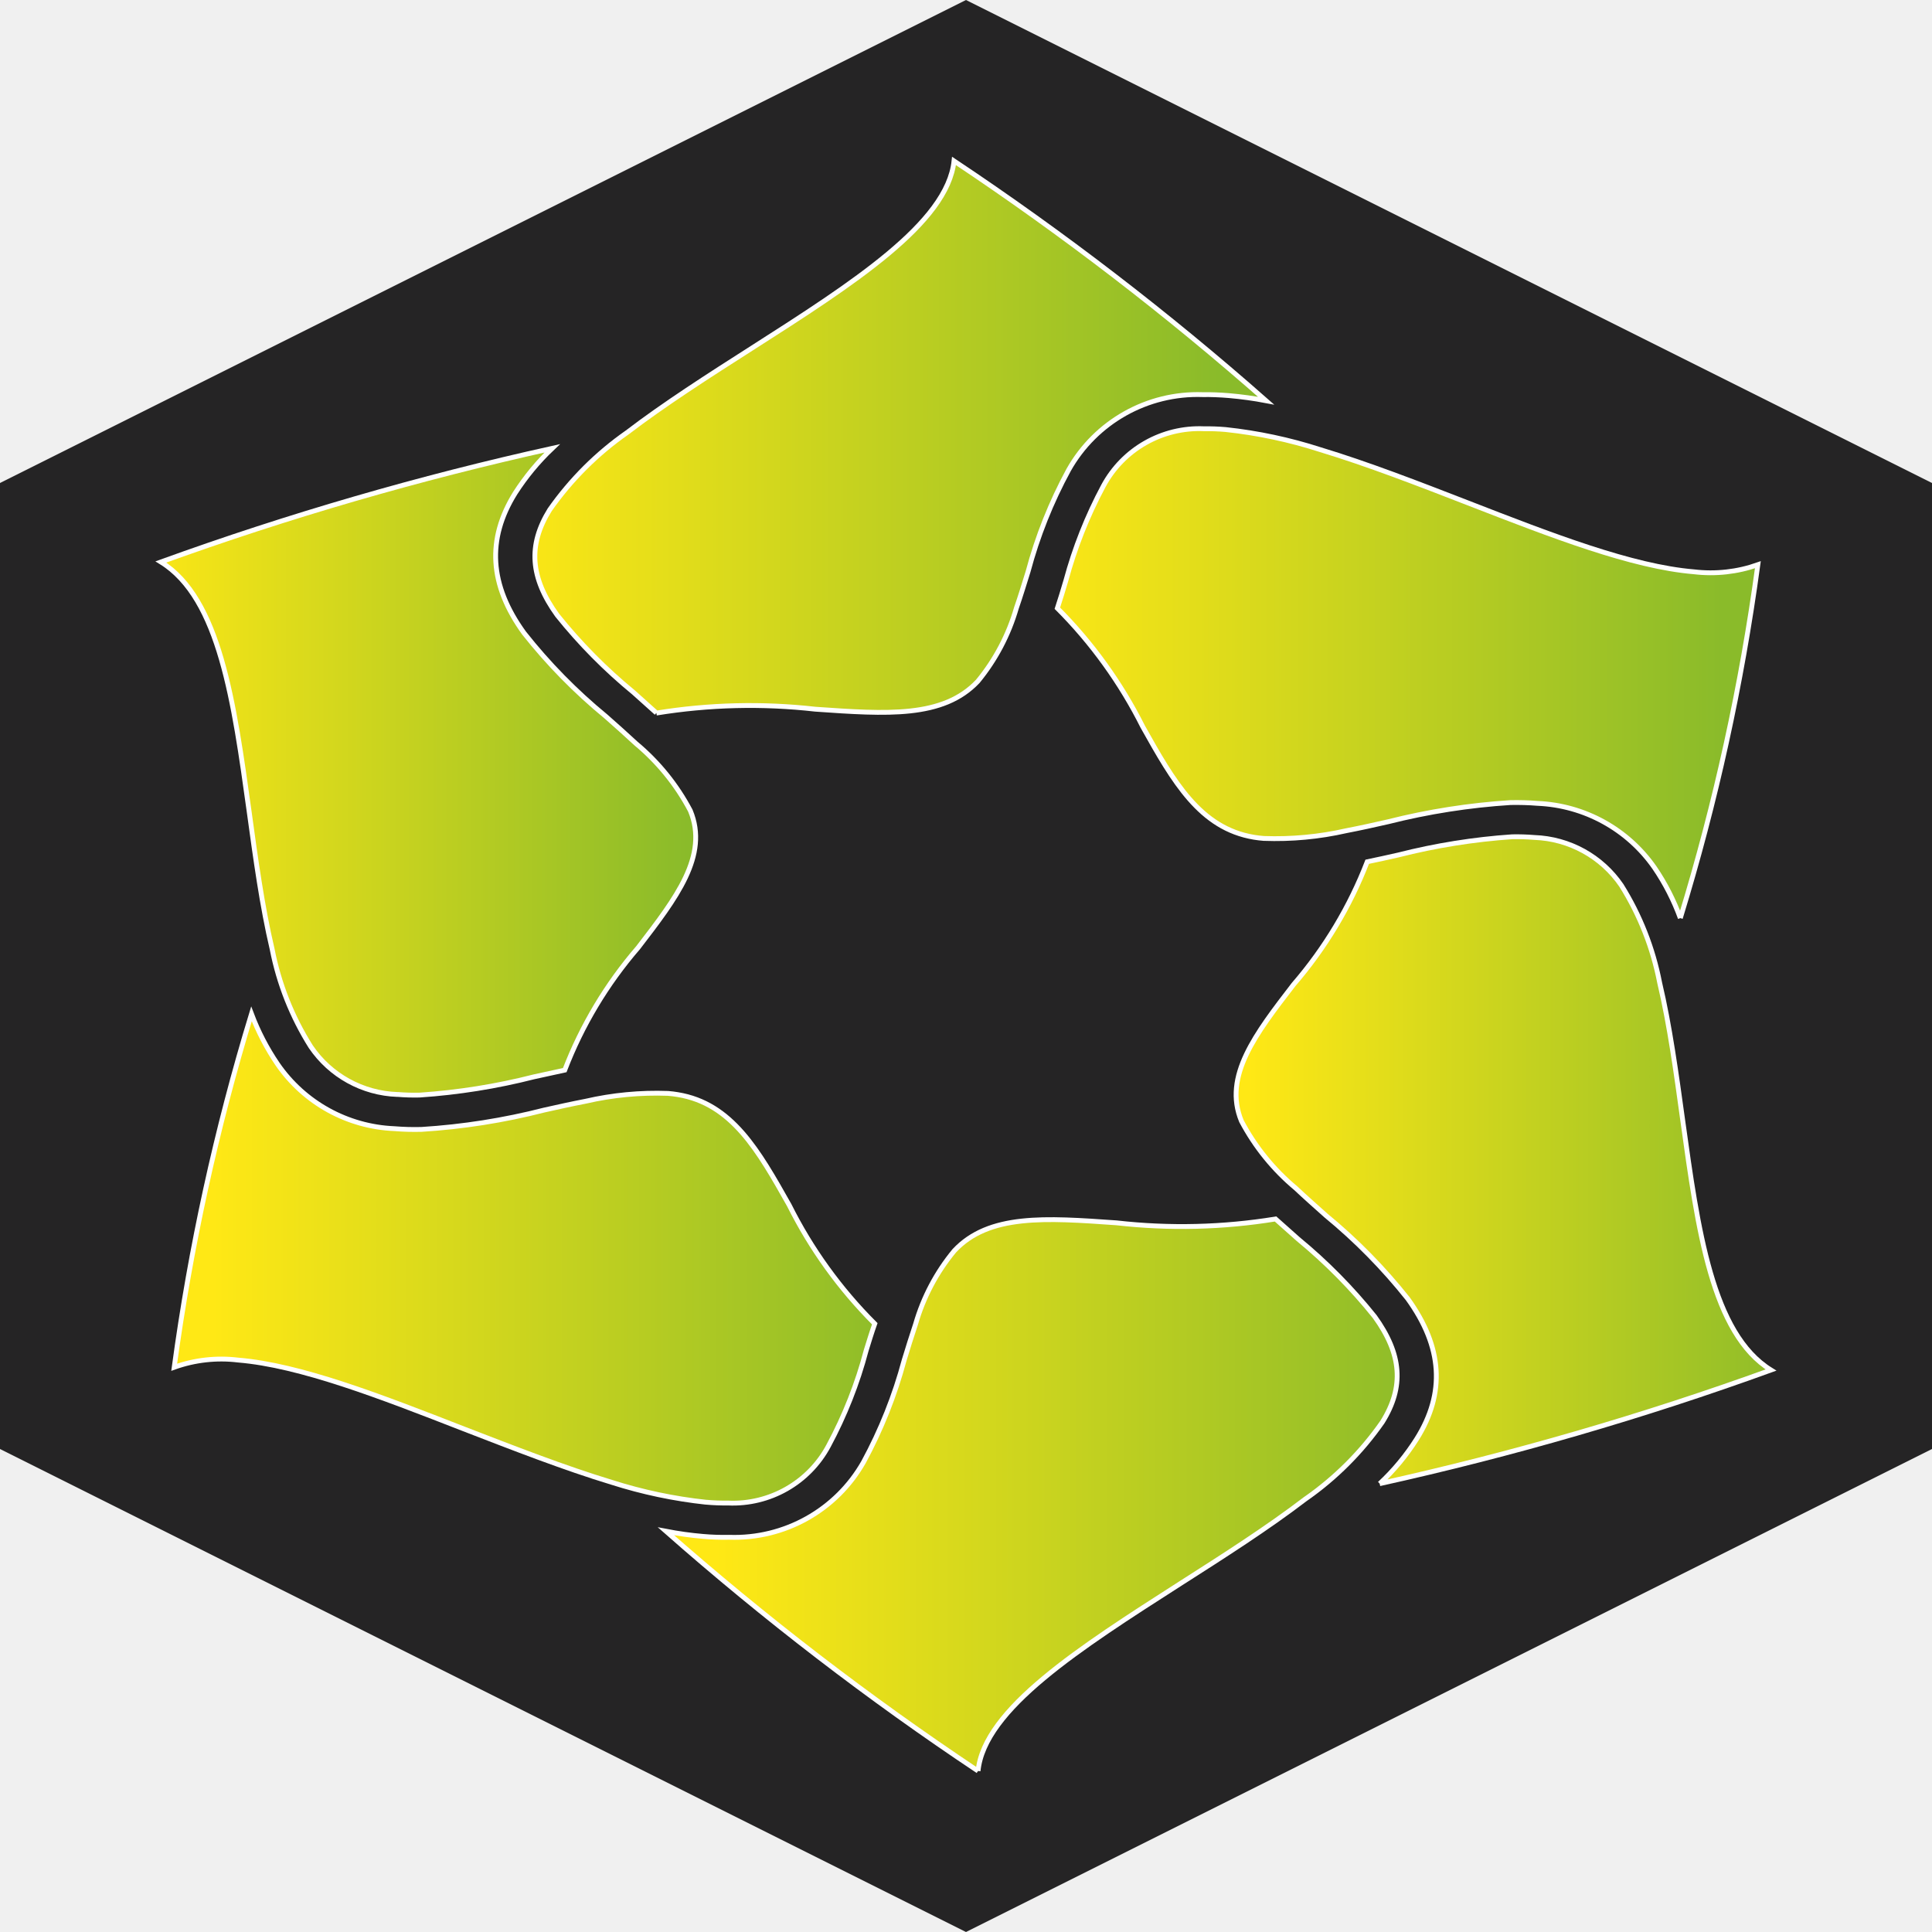
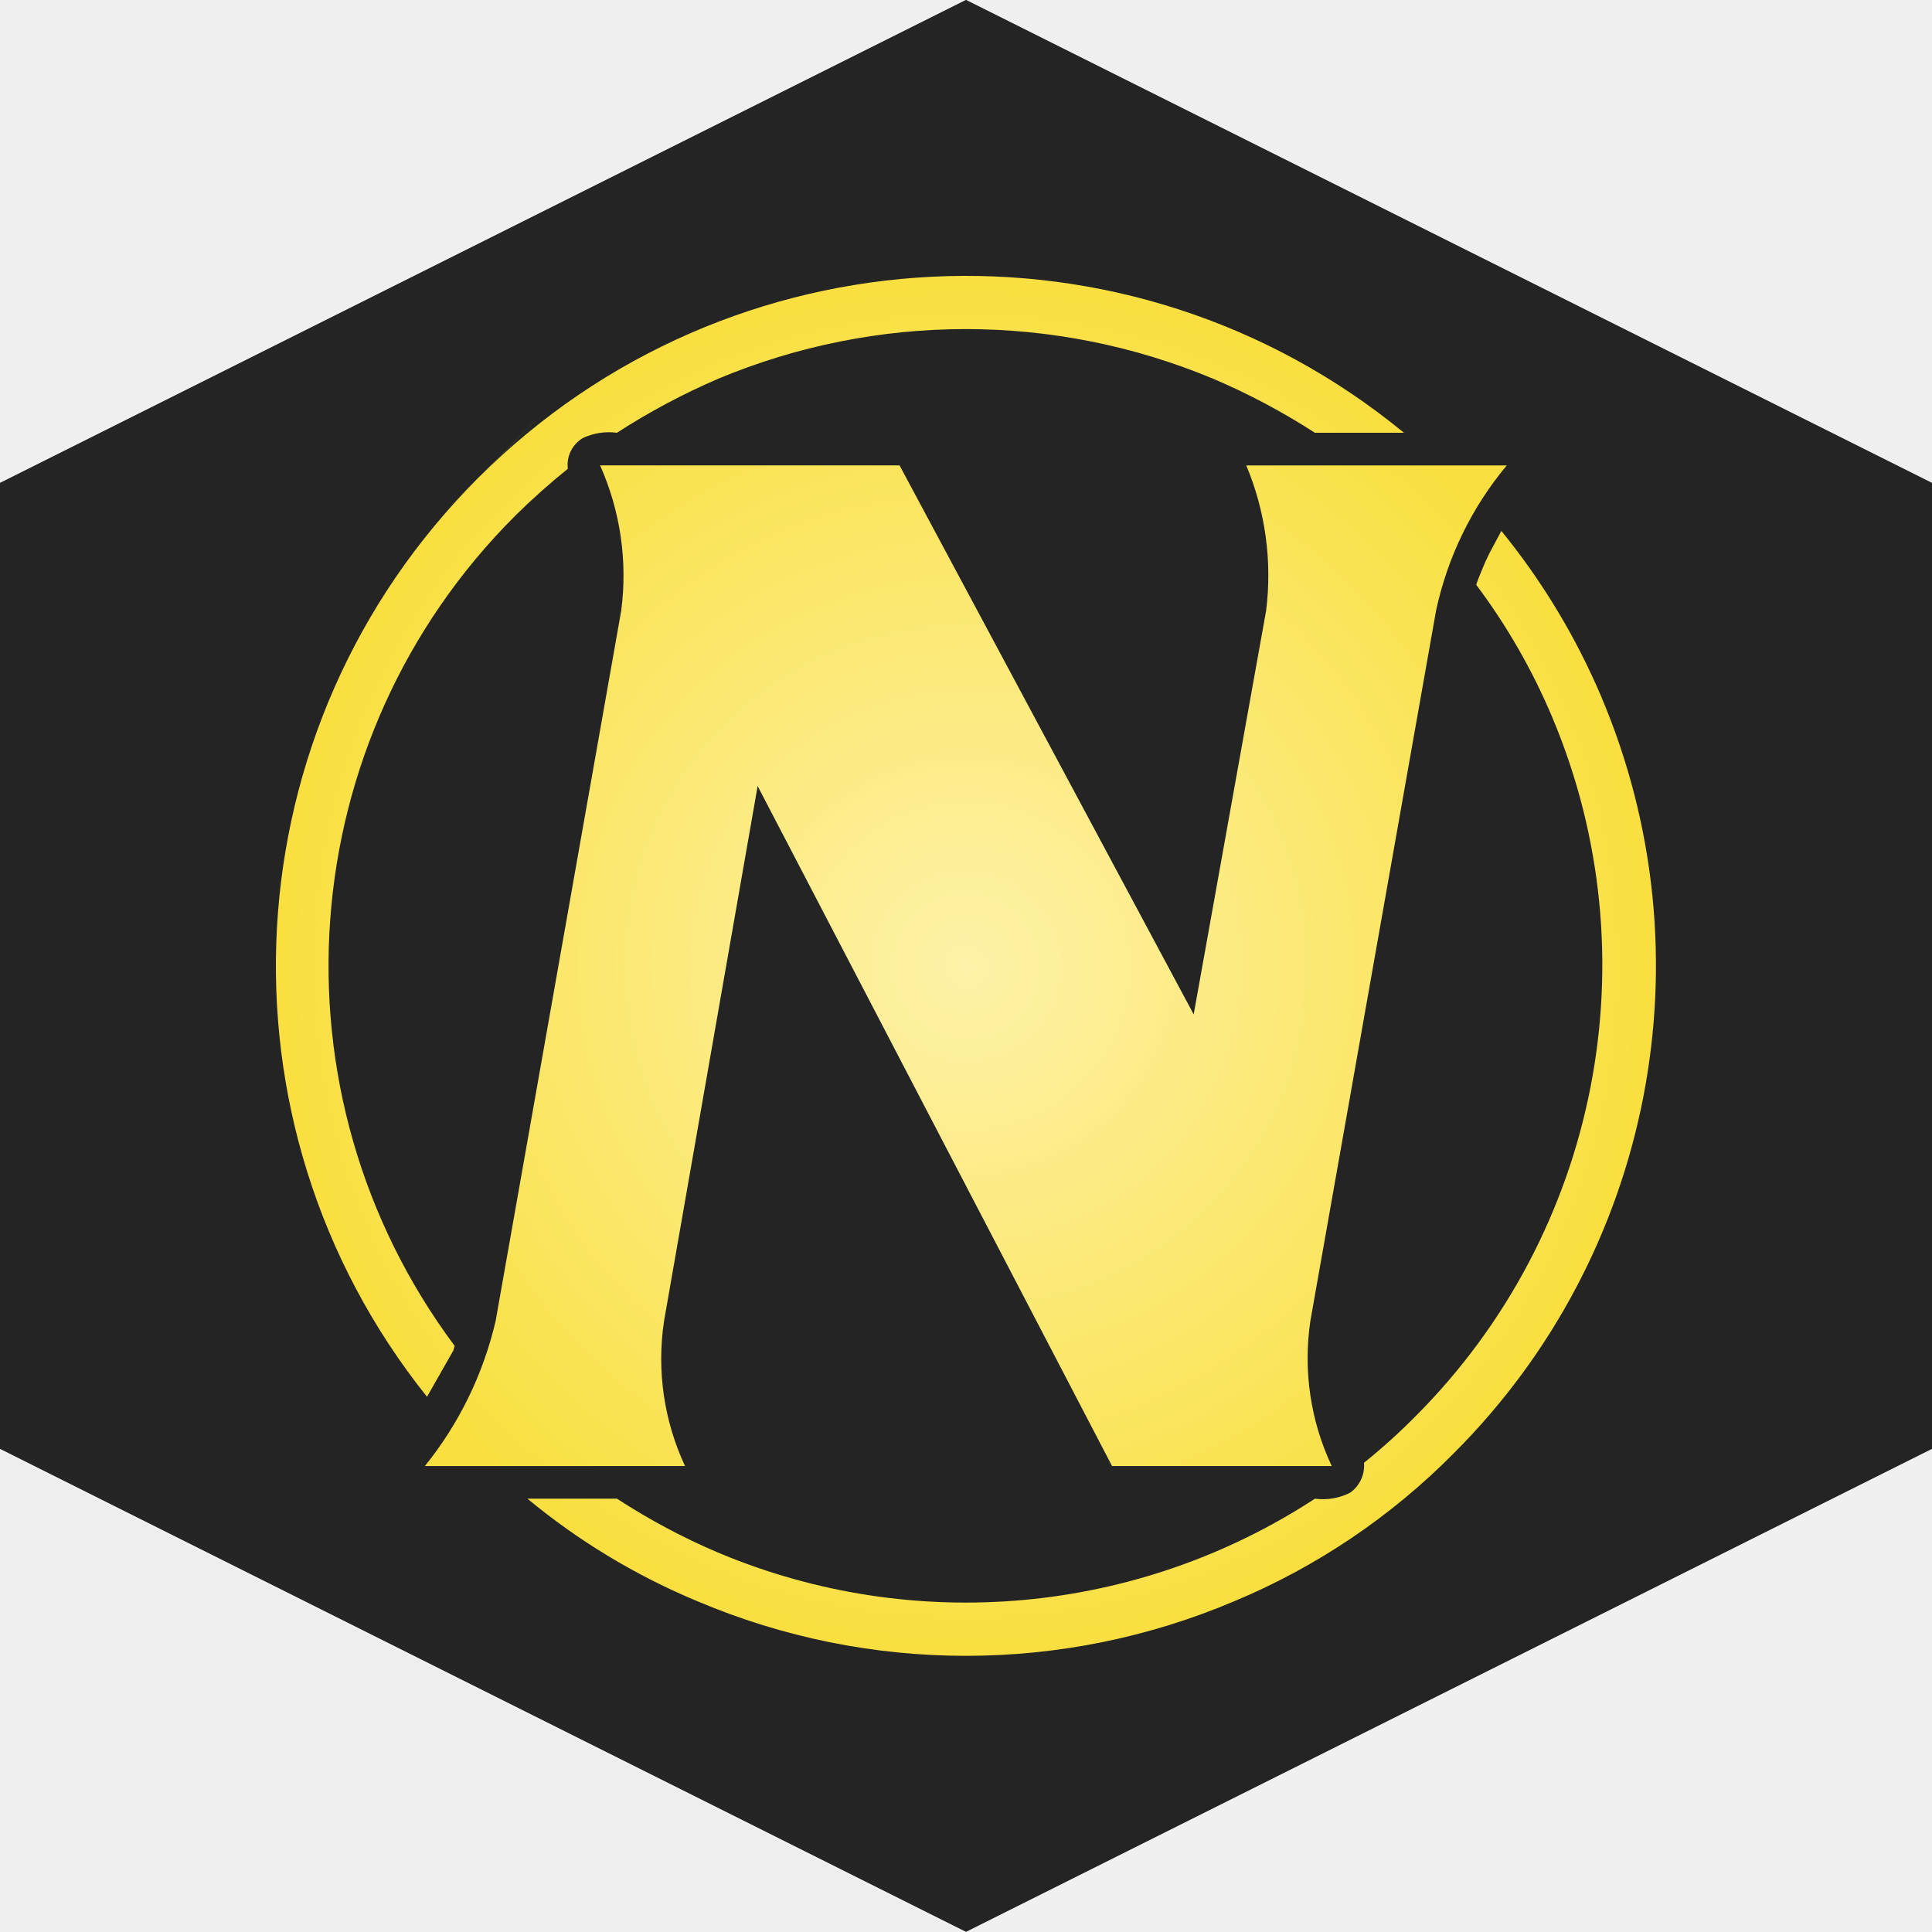
- <svg xmlns="http://www.w3.org/2000/svg" xmlns:xlink="http://www.w3.org/1999/xlink" width="100" height="100" viewBox="0 0 100 100">
+ <svg xmlns="http://www.w3.org/2000/svg" width="40" height="39.997" viewBox="0 0 40 39.997">
  <defs>
-     <linearGradient id="linear-gradient" x1="-0.042" y1="0.411" x2="0.948" y2="0.411" gradientUnits="objectBoundingBox">
-       <stop offset="0" stop-color="#ffe815" />
-       <stop offset="1" stop-color="#8abb2a" />
-     </linearGradient>
-     <linearGradient id="linear-gradient-2" x1="0.022" y1="0.429" x2="1.063" y2="0.429" xlink:href="#linear-gradient" />
-     <linearGradient id="linear-gradient-3" x1="0.071" y1="0.466" x2="1.049" y2="0.466" xlink:href="#linear-gradient" />
-     <linearGradient id="linear-gradient-4" x1="-0.045" y1="0.524" x2="0.933" y2="0.524" xlink:href="#linear-gradient" />
-     <linearGradient id="linear-gradient-5" x1="-0.057" y1="0.563" x2="0.985" y2="0.563" xlink:href="#linear-gradient" />
-     <linearGradient id="linear-gradient-6" x1="0.057" y1="0.578" x2="1.048" y2="0.578" xlink:href="#linear-gradient" />
+     <radialGradient id="radial-gradient" cx="0.5" cy="0.5" r="0.5" gradientUnits="objectBoundingBox">
+       <stop offset="0" stop-color="#fef2a9" />
+       <stop offset="0.594" stop-color="#fbe76b" />
+       <stop offset="1" stop-color="#f9e040" />
+     </radialGradient>
  </defs>
-   <g id="Group_174347" data-name="Group 174347" transform="translate(-185.56 -60.246)">
-     <path id="Path_38751" data-name="Path 38751" d="M235.56,160.246l-50-25v-50l50-25,50,25v50Z" transform="translate(0 0)" fill="#252425" />
-     <g id="Group_174342" data-name="Group 174342" transform="translate(193.893 68.579)">
-       <path id="Path_38752" data-name="Path 38752" d="M382,152.161a11.8,11.8,0,0,0-1.334-2.605,7.773,7.773,0,0,0-6.064-3.335c-.441-.037-.911-.049-1.389-.041a34.918,34.918,0,0,0-6.339.993c-.725.165-1.446.325-2.164.463a16.546,16.546,0,0,1-4.275.4c-.165-.014-.339-.032-.5-.06-2.8-.464-4.178-2.9-5.76-5.722a23.751,23.751,0,0,0-4.421-6.134c.152-.467.3-.944.44-1.424a23.108,23.108,0,0,1,1.94-4.9,5.637,5.637,0,0,1,5.213-2.965,11.022,11.022,0,0,1,1.117.041,24.415,24.415,0,0,1,4.9,1.041c2.439.737,5.09,1.766,7.653,2.76,4.358,1.695,8.481,3.294,11.685,3.562a7.356,7.356,0,0,0,3.311-.366A114.756,114.756,0,0,1,382,152.161" transform="translate(-303.359 -112.972)" stroke="#fff" stroke-miterlimit="10" stroke-width="0.25" fill="url(#linear-gradient)" />
-       <path id="Path_38753" data-name="Path 38753" d="M384.936,223.658a11.773,11.773,0,0,0,1.92-2.321c1.49-2.38,1.334-4.754-.466-7.251a28.593,28.593,0,0,0-4.236-4.307c-.526-.471-1.057-.938-1.557-1.41a11.574,11.574,0,0,1-2.816-3.475c-.962-2.321.738-4.525,2.7-7.073a21.661,21.661,0,0,0,3.81-6.352c.529-.109,1.069-.229,1.608-.351a33.093,33.093,0,0,1,5.892-.943,11.385,11.385,0,0,1,1.154.036,5.7,5.7,0,0,1,4.5,2.48,14.78,14.78,0,0,1,1.984,5.046c.522,2.207.861,4.708,1.194,7.126.782,5.658,1.517,11.026,4.567,12.914a162.208,162.208,0,0,1-20.254,5.882" transform="translate(-321.857 -155.197)" stroke="#fff" stroke-miterlimit="10" stroke-width="0.25" fill="url(#linear-gradient-2)" />
-       <path id="Path_38754" data-name="Path 38754" d="M305.122,278.109A151.7,151.7,0,0,1,288.969,265.7a18.411,18.411,0,0,0,1.918.267,12.365,12.365,0,0,0,1.358.045,7.681,7.681,0,0,0,6.949-3.887,24.116,24.116,0,0,0,2.108-5.288c.192-.625.383-1.249.587-1.854a10.534,10.534,0,0,1,2.005-3.8c1.787-1.913,4.714-1.706,8.4-1.446a30.1,30.1,0,0,0,8.228-.2c.385.346.779.693,1.168,1.039a27.374,27.374,0,0,1,3.963,4.013c1.408,1.951,1.536,3.638.4,5.458a16.006,16.006,0,0,1-4.008,4c-1.916,1.468-4.223,2.942-6.454,4.364-5.2,3.331-10.147,6.489-10.467,9.7" transform="translate(-262.833 -194.776)" stroke="#fff" stroke-miterlimit="10" stroke-width="0.25" fill="url(#linear-gradient-3)" />
-       <path id="Path_38755" data-name="Path 38755" d="M274.908,113.814l-1.178-1.057a27.124,27.124,0,0,1-3.956-4c-1.406-1.951-1.523-3.63-.39-5.458a16.282,16.282,0,0,1,4.009-4c1.918-1.466,4.227-2.944,6.465-4.372,5.194-3.318,10.118-6.472,10.454-9.683a151.59,151.59,0,0,1,16.153,12.41,19.158,19.158,0,0,0-1.917-.264c-.471-.039-.929-.058-1.366-.051a7.656,7.656,0,0,0-6.939,3.9,23.963,23.963,0,0,0-2.1,5.267c-.2.635-.388,1.262-.6,1.872a10.618,10.618,0,0,1-2,3.8c-1.8,1.909-4.716,1.7-8.41,1.443a30.18,30.18,0,0,0-8.226.2" transform="translate(-249.265 -85.246)" stroke="#fff" stroke-miterlimit="10" stroke-width="0.25" fill="url(#linear-gradient-4)" />
-       <path id="Path_38756" data-name="Path 38756" d="M222.8,163.306a5.654,5.654,0,0,1-4.488-2.476,14.742,14.742,0,0,1-2-5.051c-.518-2.2-.859-4.7-1.188-7.11-.785-5.666-1.52-11.042-4.569-12.926a163.081,163.081,0,0,1,20.255-5.882,12.567,12.567,0,0,0-1.92,2.323c-1.478,2.38-1.338,4.752.462,7.238a28.266,28.266,0,0,0,4.237,4.318c.528.466,1.057.937,1.555,1.4a11.52,11.52,0,0,1,2.814,3.474c.967,2.332-.734,4.533-2.7,7.09a21.488,21.488,0,0,0-3.8,6.341c-.523.115-1.057.234-1.6.349a32.8,32.8,0,0,1-5.908.943,10.994,10.994,0,0,1-1.154-.034" transform="translate(-210.56 -114.989)" stroke="#fff" stroke-miterlimit="10" stroke-width="0.25" fill="url(#linear-gradient-5)" />
-       <path id="Path_38757" data-name="Path 38757" d="M240.148,242.96a24.759,24.759,0,0,1-4.9-1.033c-2.436-.738-5.083-1.771-7.65-2.763-4.358-1.7-8.483-3.3-11.686-3.564a7.241,7.241,0,0,0-3.308.372,115.748,115.748,0,0,1,4-18.291,12.4,12.4,0,0,0,1.35,2.6A7.724,7.724,0,0,0,224,223.622a13,13,0,0,0,1.408.039,34.18,34.18,0,0,0,6.34-1c.723-.162,1.438-.321,2.147-.457a16.307,16.307,0,0,1,4.272-.407c.178.015.343.035.5.062,2.806.46,4.18,2.9,5.77,5.721a23.538,23.538,0,0,0,4.429,6.14c-.159.452-.3.911-.442,1.372a22.65,22.65,0,0,1-1.95,4.944A5.618,5.618,0,0,1,241.265,243a11.024,11.024,0,0,1-1.117-.042" transform="translate(-211.921 -173.536)" stroke="#fff" stroke-miterlimit="10" stroke-width="0.25" fill="url(#linear-gradient-6)" />
+   <g id="Group_174587" data-name="Group 174587" transform="translate(-119 -235)">
+     <path id="Path_38751" data-name="Path 38751" d="M205.56,100.243l-20-10v-20l20-10,20,10v20Z" transform="translate(-66.56 174.754)" fill="#252425" />
+     <g id="logo" transform="translate(124.714 240.714)">
+       <path id="Path_39821" data-name="Path 39821" d="M4.548,21.632l2.6-14.706A5.6,5.6,0,0,0,6.71,3.92h6.2L19,15.287l1.5-8.36a5.9,5.9,0,0,0-.411-3.006h5.393a6.97,6.97,0,0,0-1.464,3.006L21.416,21.632a5.247,5.247,0,0,0,.442,3.006H17.31L9.972,10.559,8.035,21.632a5.243,5.243,0,0,0,.434,3.006H3.083A7.493,7.493,0,0,0,4.548,21.632ZM4.184,4.183a14.281,14.281,0,0,1,19.169-.938H21.509a13.879,13.879,0,0,0-2.1-1.116,13.281,13.281,0,0,0-10.259,0A14.179,14.179,0,0,0,7.059,3.245a1.269,1.269,0,0,0-.706.109.65.65,0,0,0-.311.637,14.2,14.2,0,0,0-1.085.968A13.164,13.164,0,0,0,3.7,22.151l-.031.1-.542.953A14.28,14.28,0,0,1,4.184,4.183c4.111-4.109-2.681,2.675,0,0C8.3.074,1.5,6.859,4.184,4.183Zm23.26,4.54a14.266,14.266,0,0,1-3.061,15.652,13.939,13.939,0,0,1-4.541,3.061,14.226,14.226,0,0,1-11.119,0,13.875,13.875,0,0,1-3.518-2.123H7.059a13.524,13.524,0,0,0,2.092,1.116A13.222,13.222,0,0,0,21.51,25.314a1.243,1.243,0,0,0,.729-.124.687.687,0,0,0,.287-.62A12.63,12.63,0,0,0,23.6,23.6,13.218,13.218,0,0,0,26.43,9.15,12.94,12.94,0,0,0,24.85,6.393l.031-.093.078-.194.078-.186.085-.178.248-.465a14.276,14.276,0,0,1,2.075,3.447Z" transform="translate(0 0.001)" fill="url(#radial-gradient)" />
    </g>
  </g>
</svg>
